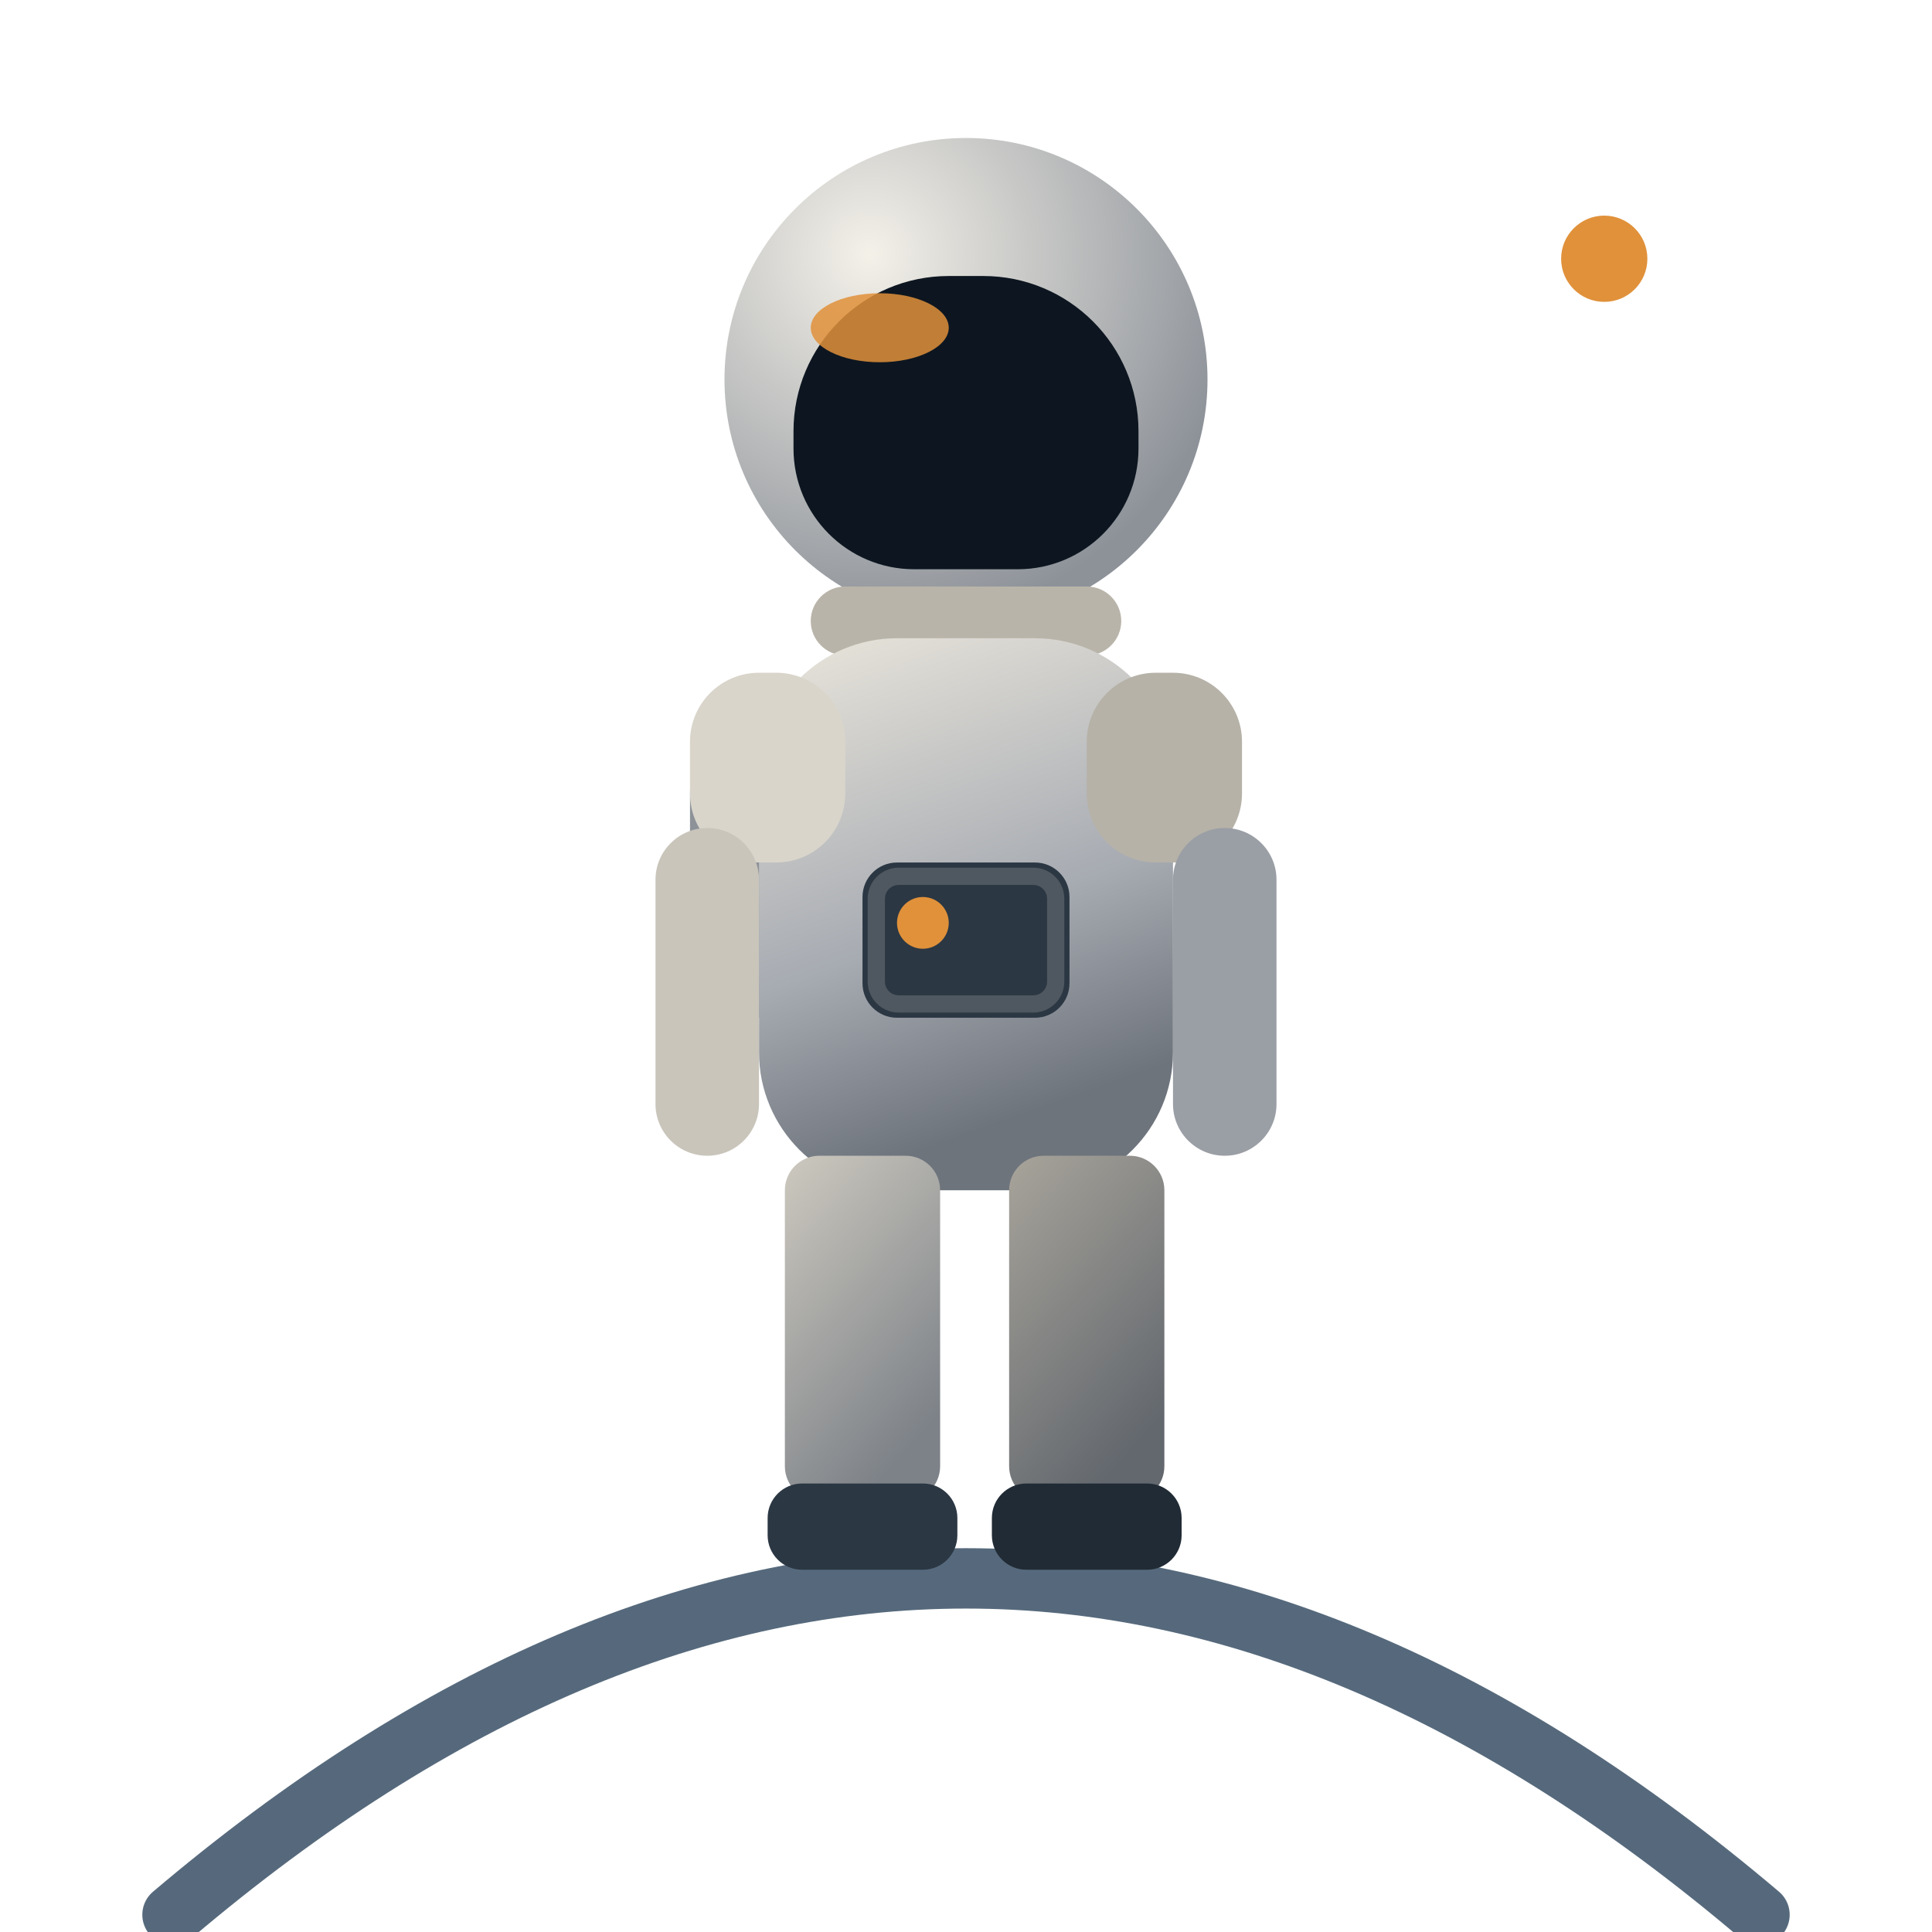
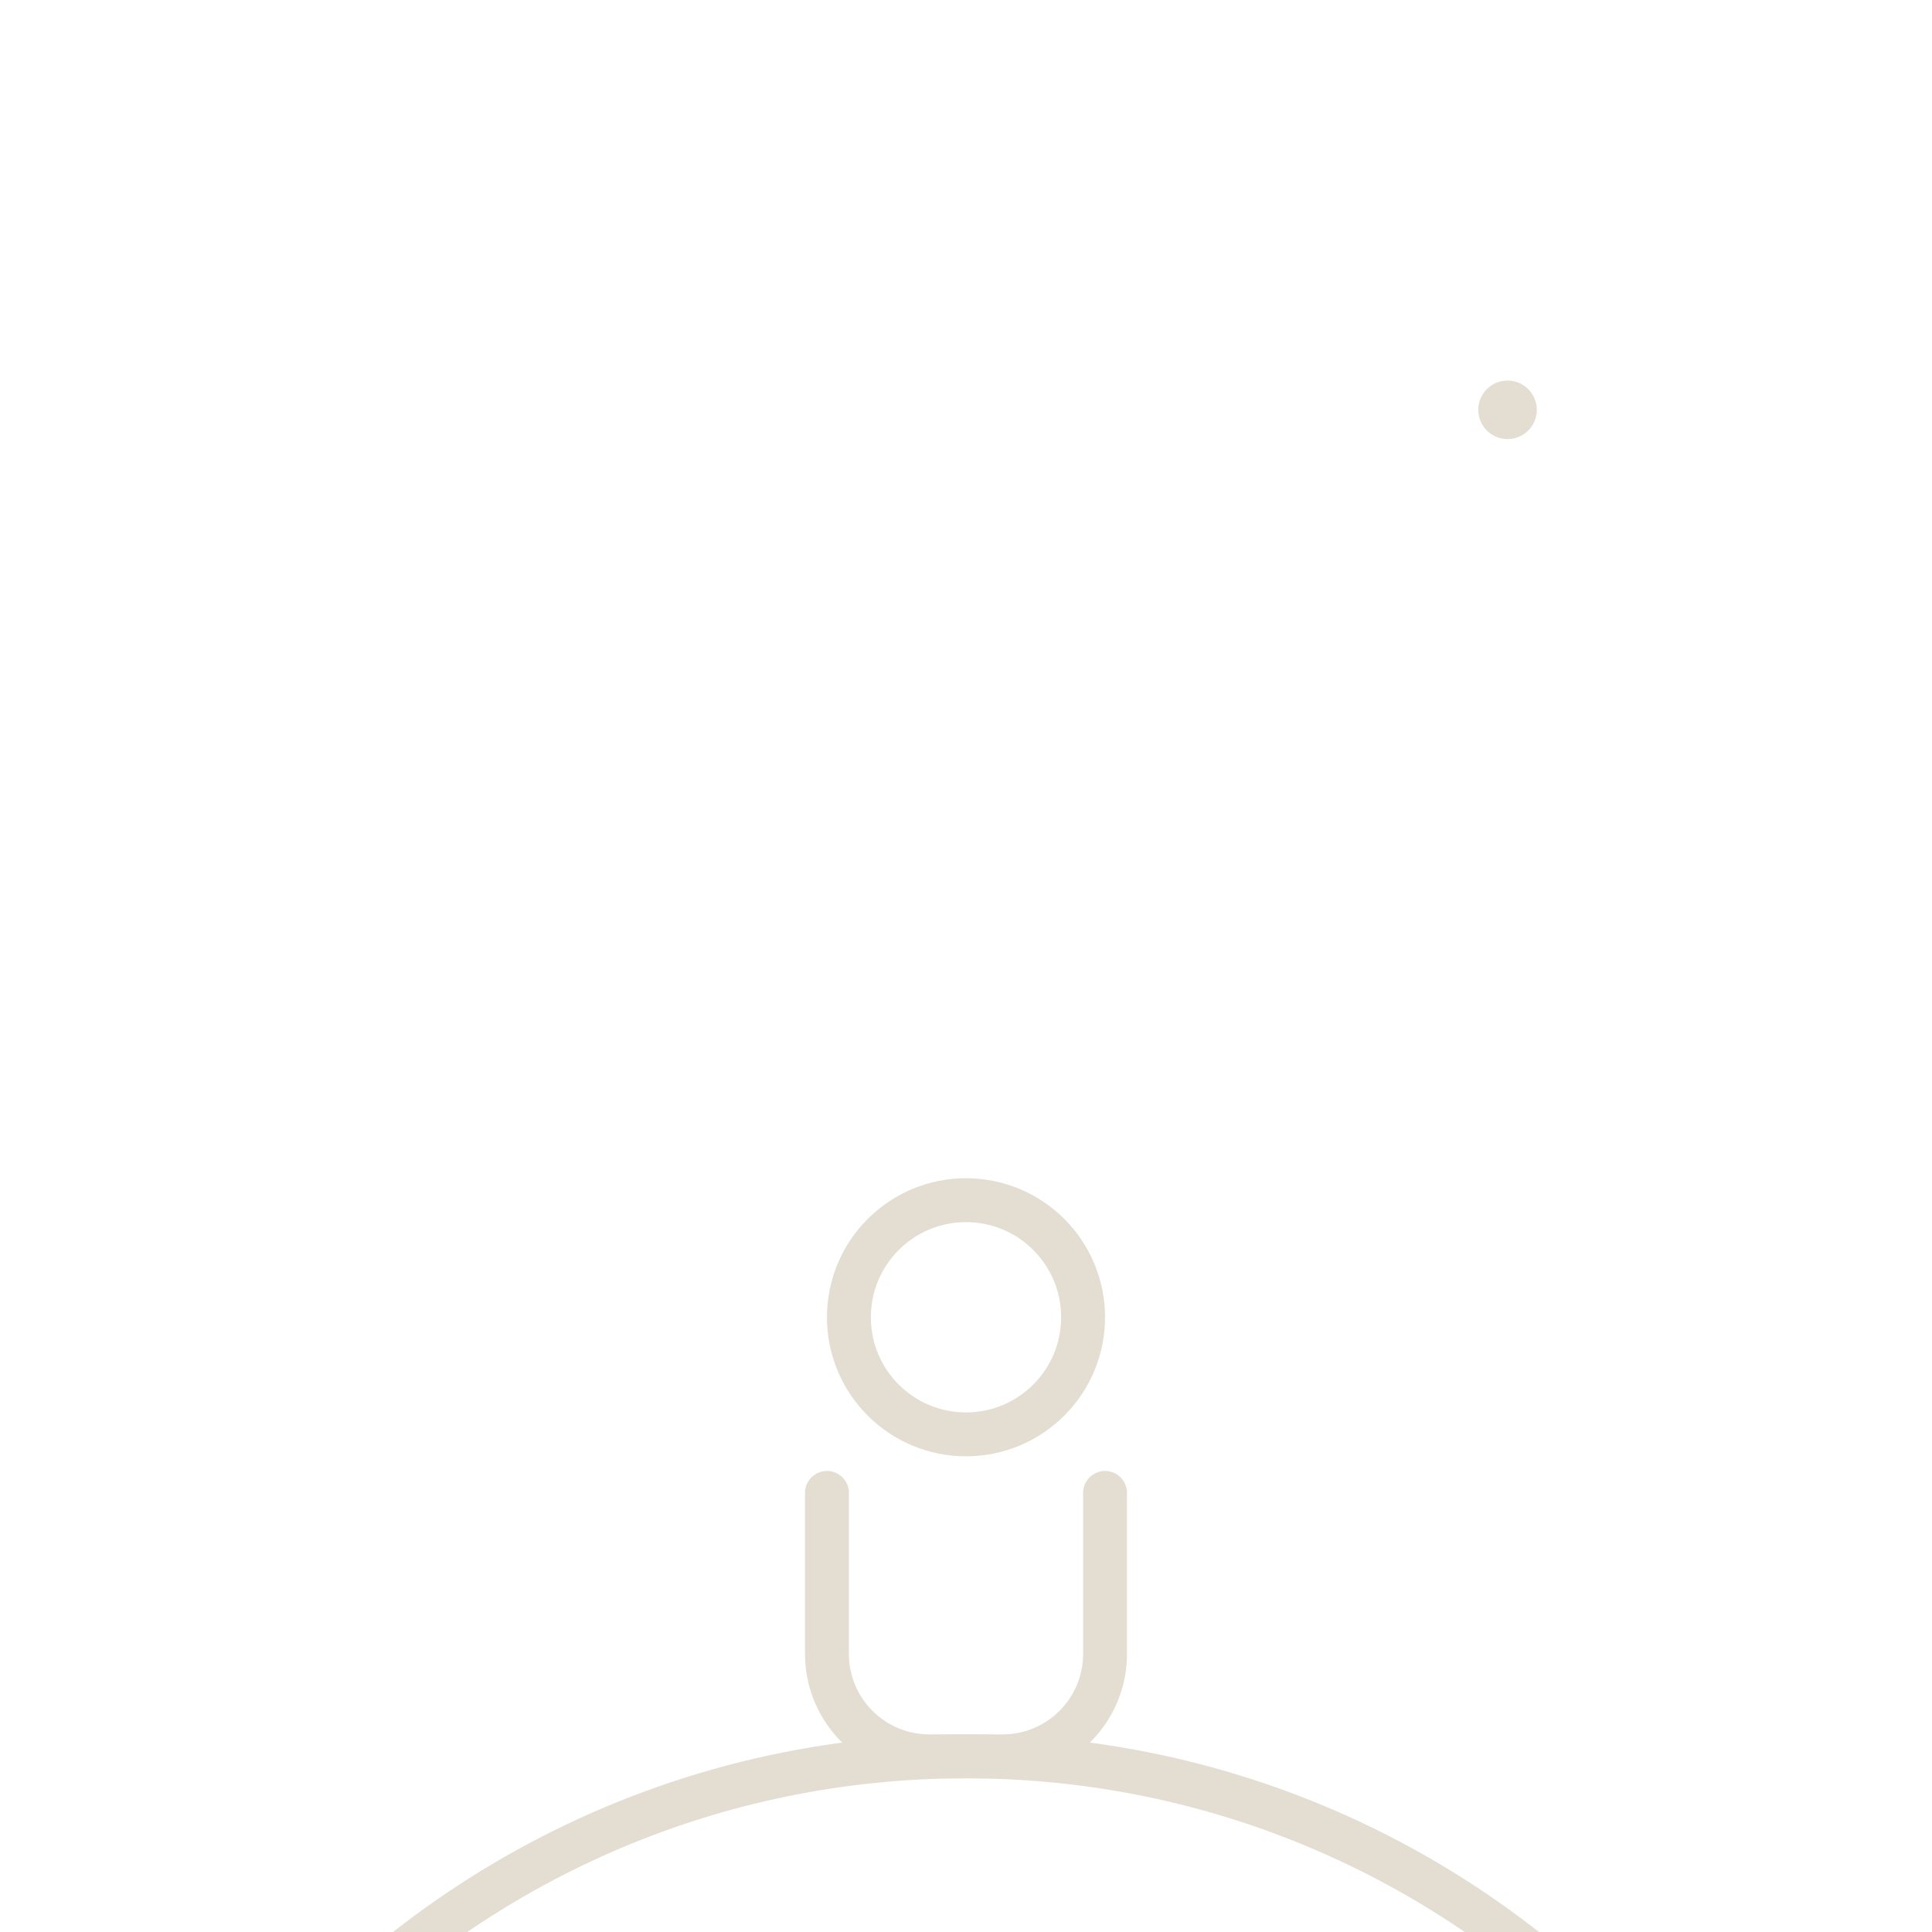
- <svg xmlns="http://www.w3.org/2000/svg" viewBox="0 0 100 112" width="1024" height="1024">
-   <defs>
-     <radialGradient id="f-helmet" cx="30%" cy="24%" r="78%">
-       <stop offset="0" stop-color="#f4f1e9" />
-       <stop offset="1" stop-color="#8d9299" />
-     </radialGradient>
-     <linearGradient id="f-torso" x1="0" y1="0" x2="0.259" y2="0.966">
-       <stop offset="0" stop-color="#eae6dc" />
-       <stop offset="0.62" stop-color="#a7abb2" />
-       <stop offset="1" stop-color="#6e747c" />
-     </linearGradient>
-     <linearGradient id="f-leg-l" x1="0" y1="0" x2="0.5" y2="1">
-       <stop offset="0" stop-color="#cdc9bf" />
-       <stop offset="1" stop-color="#7d8288" />
-     </linearGradient>
-     <linearGradient id="f-leg-r" x1="0" y1="0" x2="0.5" y2="1">
-       <stop offset="0" stop-color="#a8a49b" />
-       <stop offset="1" stop-color="#63686e" />
-     </linearGradient>
-   </defs>
-   <g aria-label="Curious Bipedal complete glyph">
-     <path d="M4 111 Q50 72 96 111" fill="none" stroke="#56697c" stroke-width="3.5" stroke-linecap="round" />
-     <circle cx="87" cy="15" r="2.5" fill="#e0913a" />
-     <g aria-label="Curious Bipedal figure glyph">
-       <rect x="34" y="43" width="7" height="16" rx="3" fill="#8d9299" />
-       <circle cx="50" cy="22" r="14" fill="url(#f-helmet)" />
-       <path d="M49 16h2a9 9 0 0 1 9 9v1a7 7 0 0 1-7 7h-6a7 7 0 0 1-7-7v-1a9 9 0 0 1 9-9z" fill="#0d1620" />
-       <ellipse cx="45" cy="19" rx="4" ry="2" fill="#e0913a" fill-opacity=".85" />
-       <rect x="41" y="34" width="18" height="4" rx="2" fill="#b9b4a9" />
-       <rect x="38" y="37" width="24" height="32" rx="8" fill="url(#f-torso)" />
-       <rect x="34" y="39" width="9" height="11" rx="4" fill="#d9d5cb" />
-       <rect x="57" y="39" width="9" height="11" rx="4" fill="#b6b2a8" />
-       <rect x="32" y="48" width="6" height="19" rx="3" fill="#c9c5bb" />
-       <rect x="62" y="48" width="6" height="19" rx="3" fill="#9a9ea5" />
-       <rect x="44" y="50" width="12" height="9" rx="2" fill="#2b3743" />
-       <rect x="44.8" y="50.8" width="10.4" height="7.4" rx="1.3" fill="none" stroke="#e4ded2" stroke-opacity=".2" stroke-width="1" />
-       <circle cx="47.5" cy="53.5" r="1.5" fill="#e0913a" />
-       <rect x="39.5" y="67" width="9" height="20" rx="2" fill="url(#f-leg-l)" />
-       <rect x="52.5" y="67" width="9" height="20" rx="2" fill="url(#f-leg-r)" />
-       <rect x="38.5" y="86" width="11" height="5" rx="2" fill="#2b3743" />
-       <rect x="51.5" y="86" width="11" height="5" rx="2" fill="#212b35" />
-     </g>
+ <svg xmlns="http://www.w3.org/2000/svg" viewBox="0 0 132 132" width="1024" height="1024">
+   <g fill="none" stroke="#e4ded2" stroke-width="3" stroke-linecap="round" stroke-linejoin="round">
+     <circle cx="66" cy="182" r="62" />
+     <circle cx="66" cy="90" r="8" />
+     <path d="M56.5 102v11a7 7 0 0 0 7 7h5a7 7 0 0 0 7-7v-11" />
  </g>
+   <circle cx="103" cy="28" r="2" fill="#e4ded2" />
</svg>
